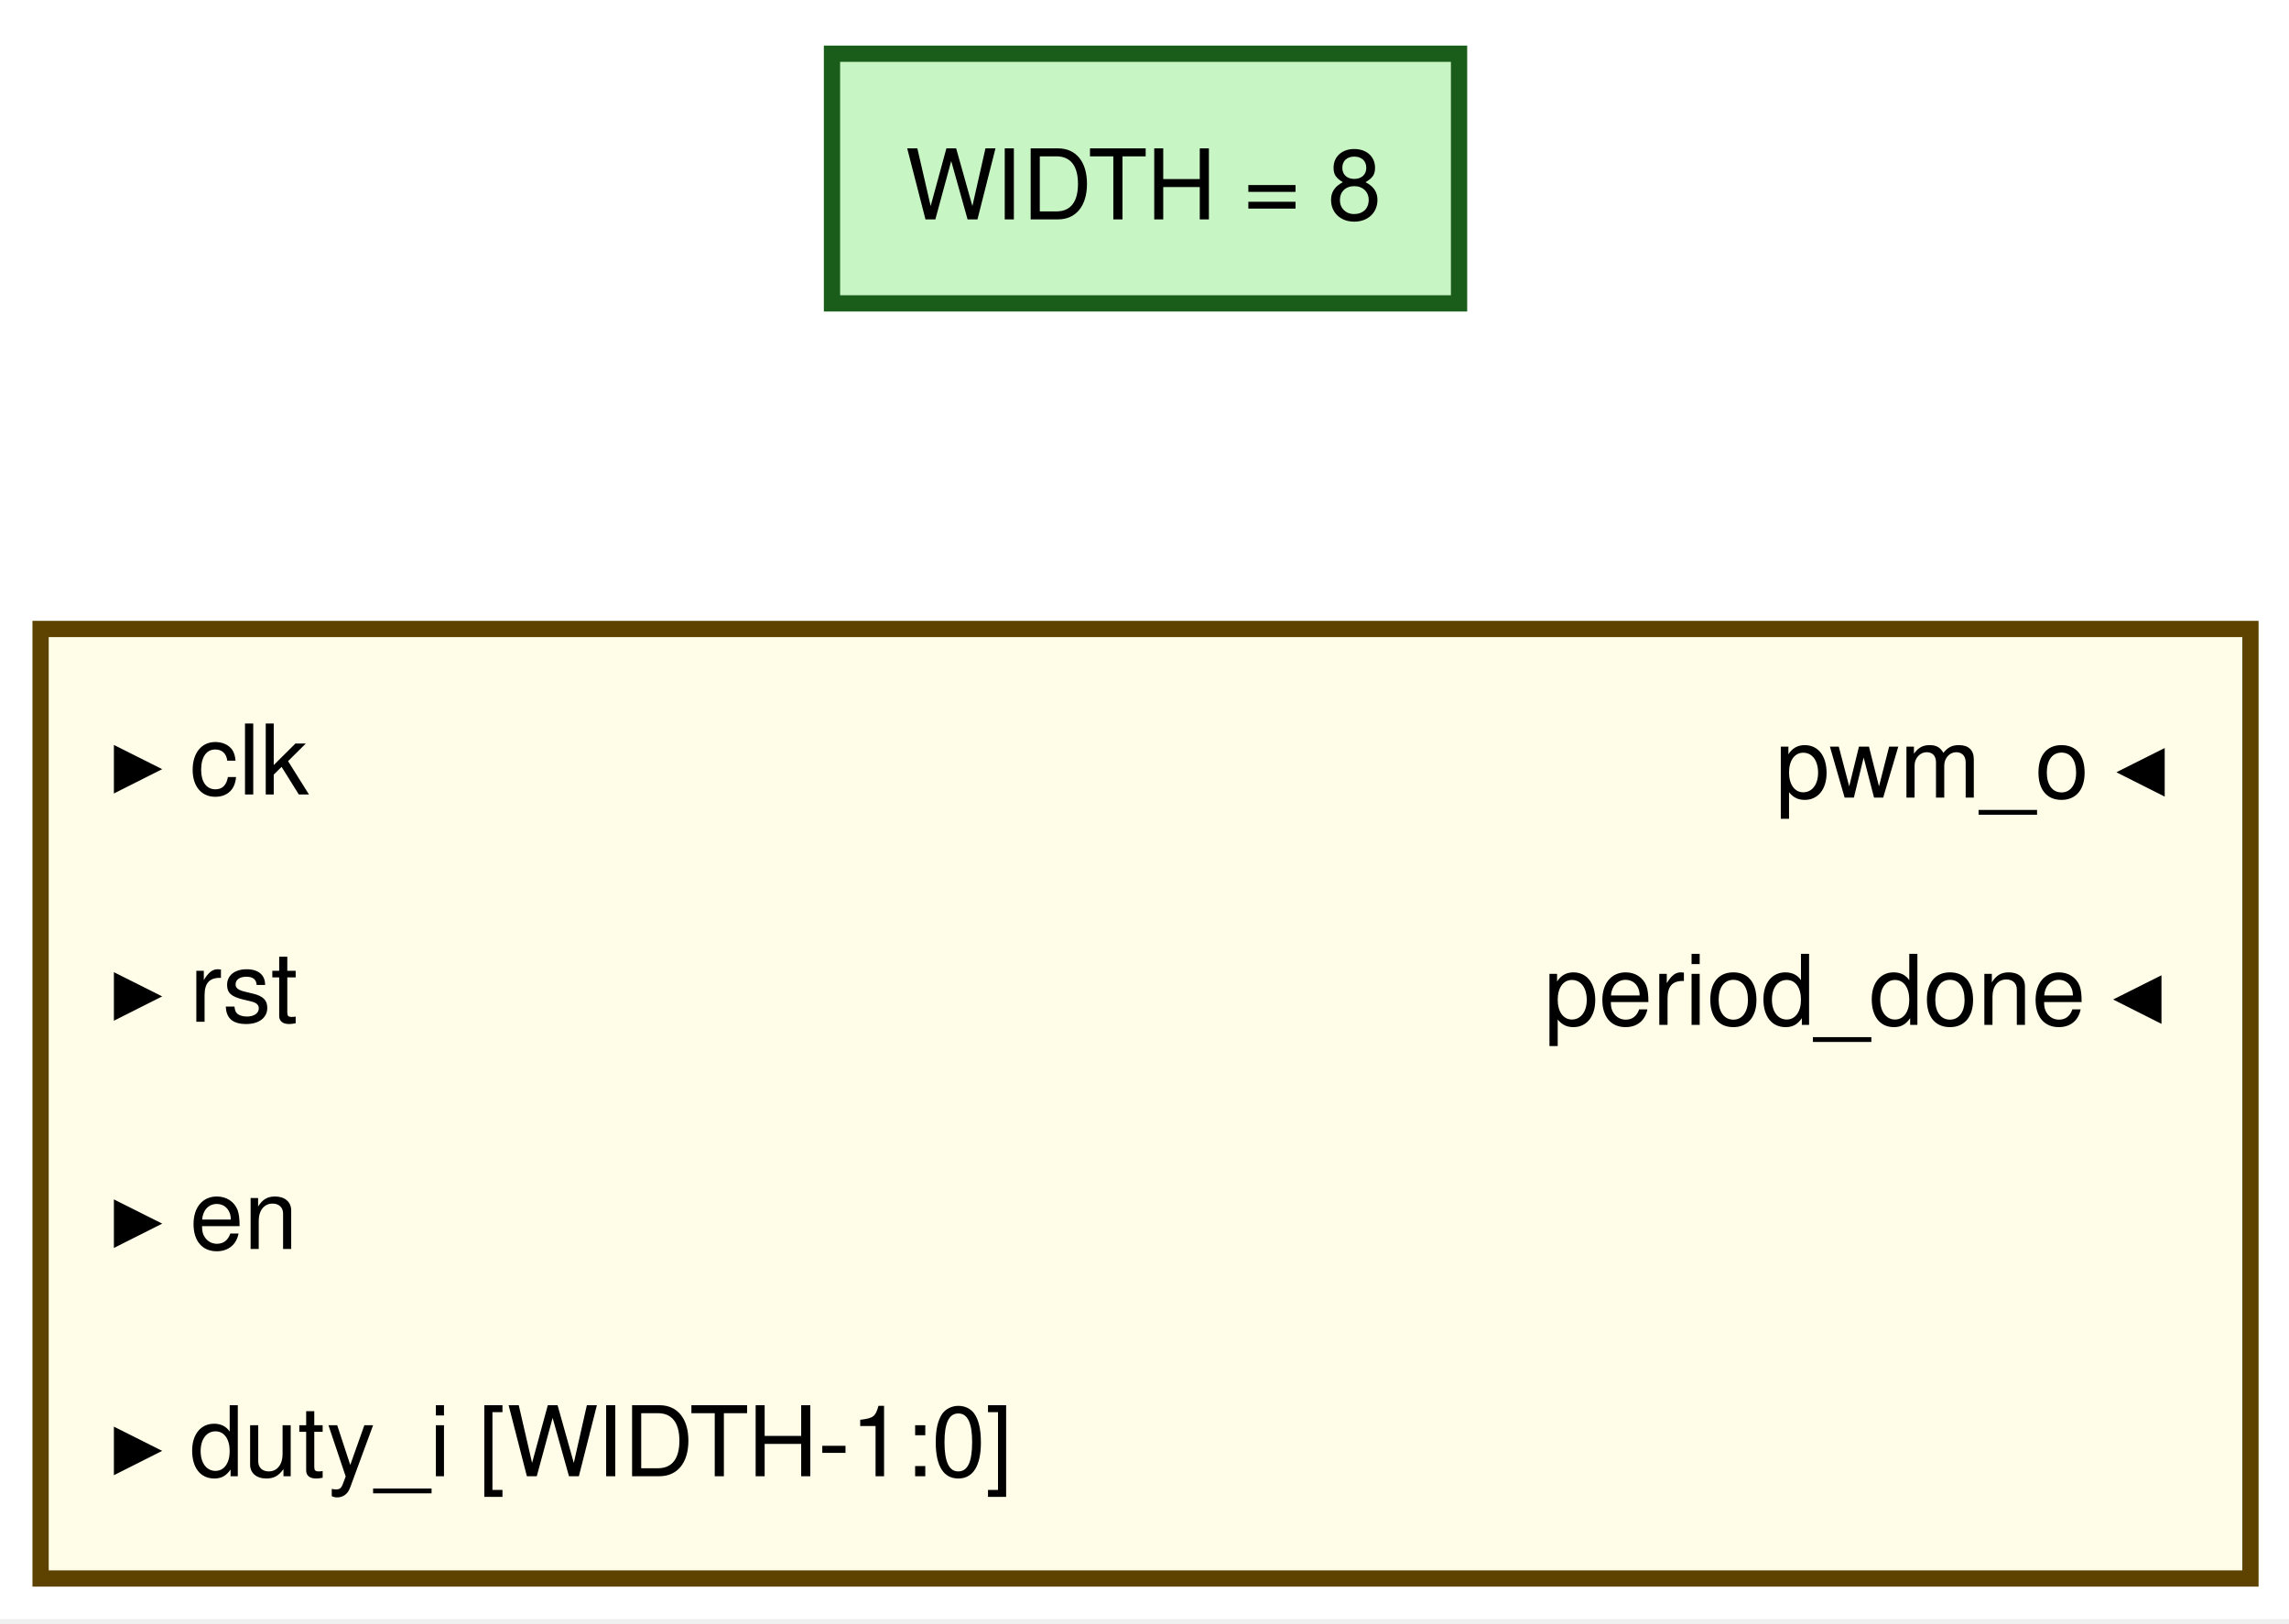
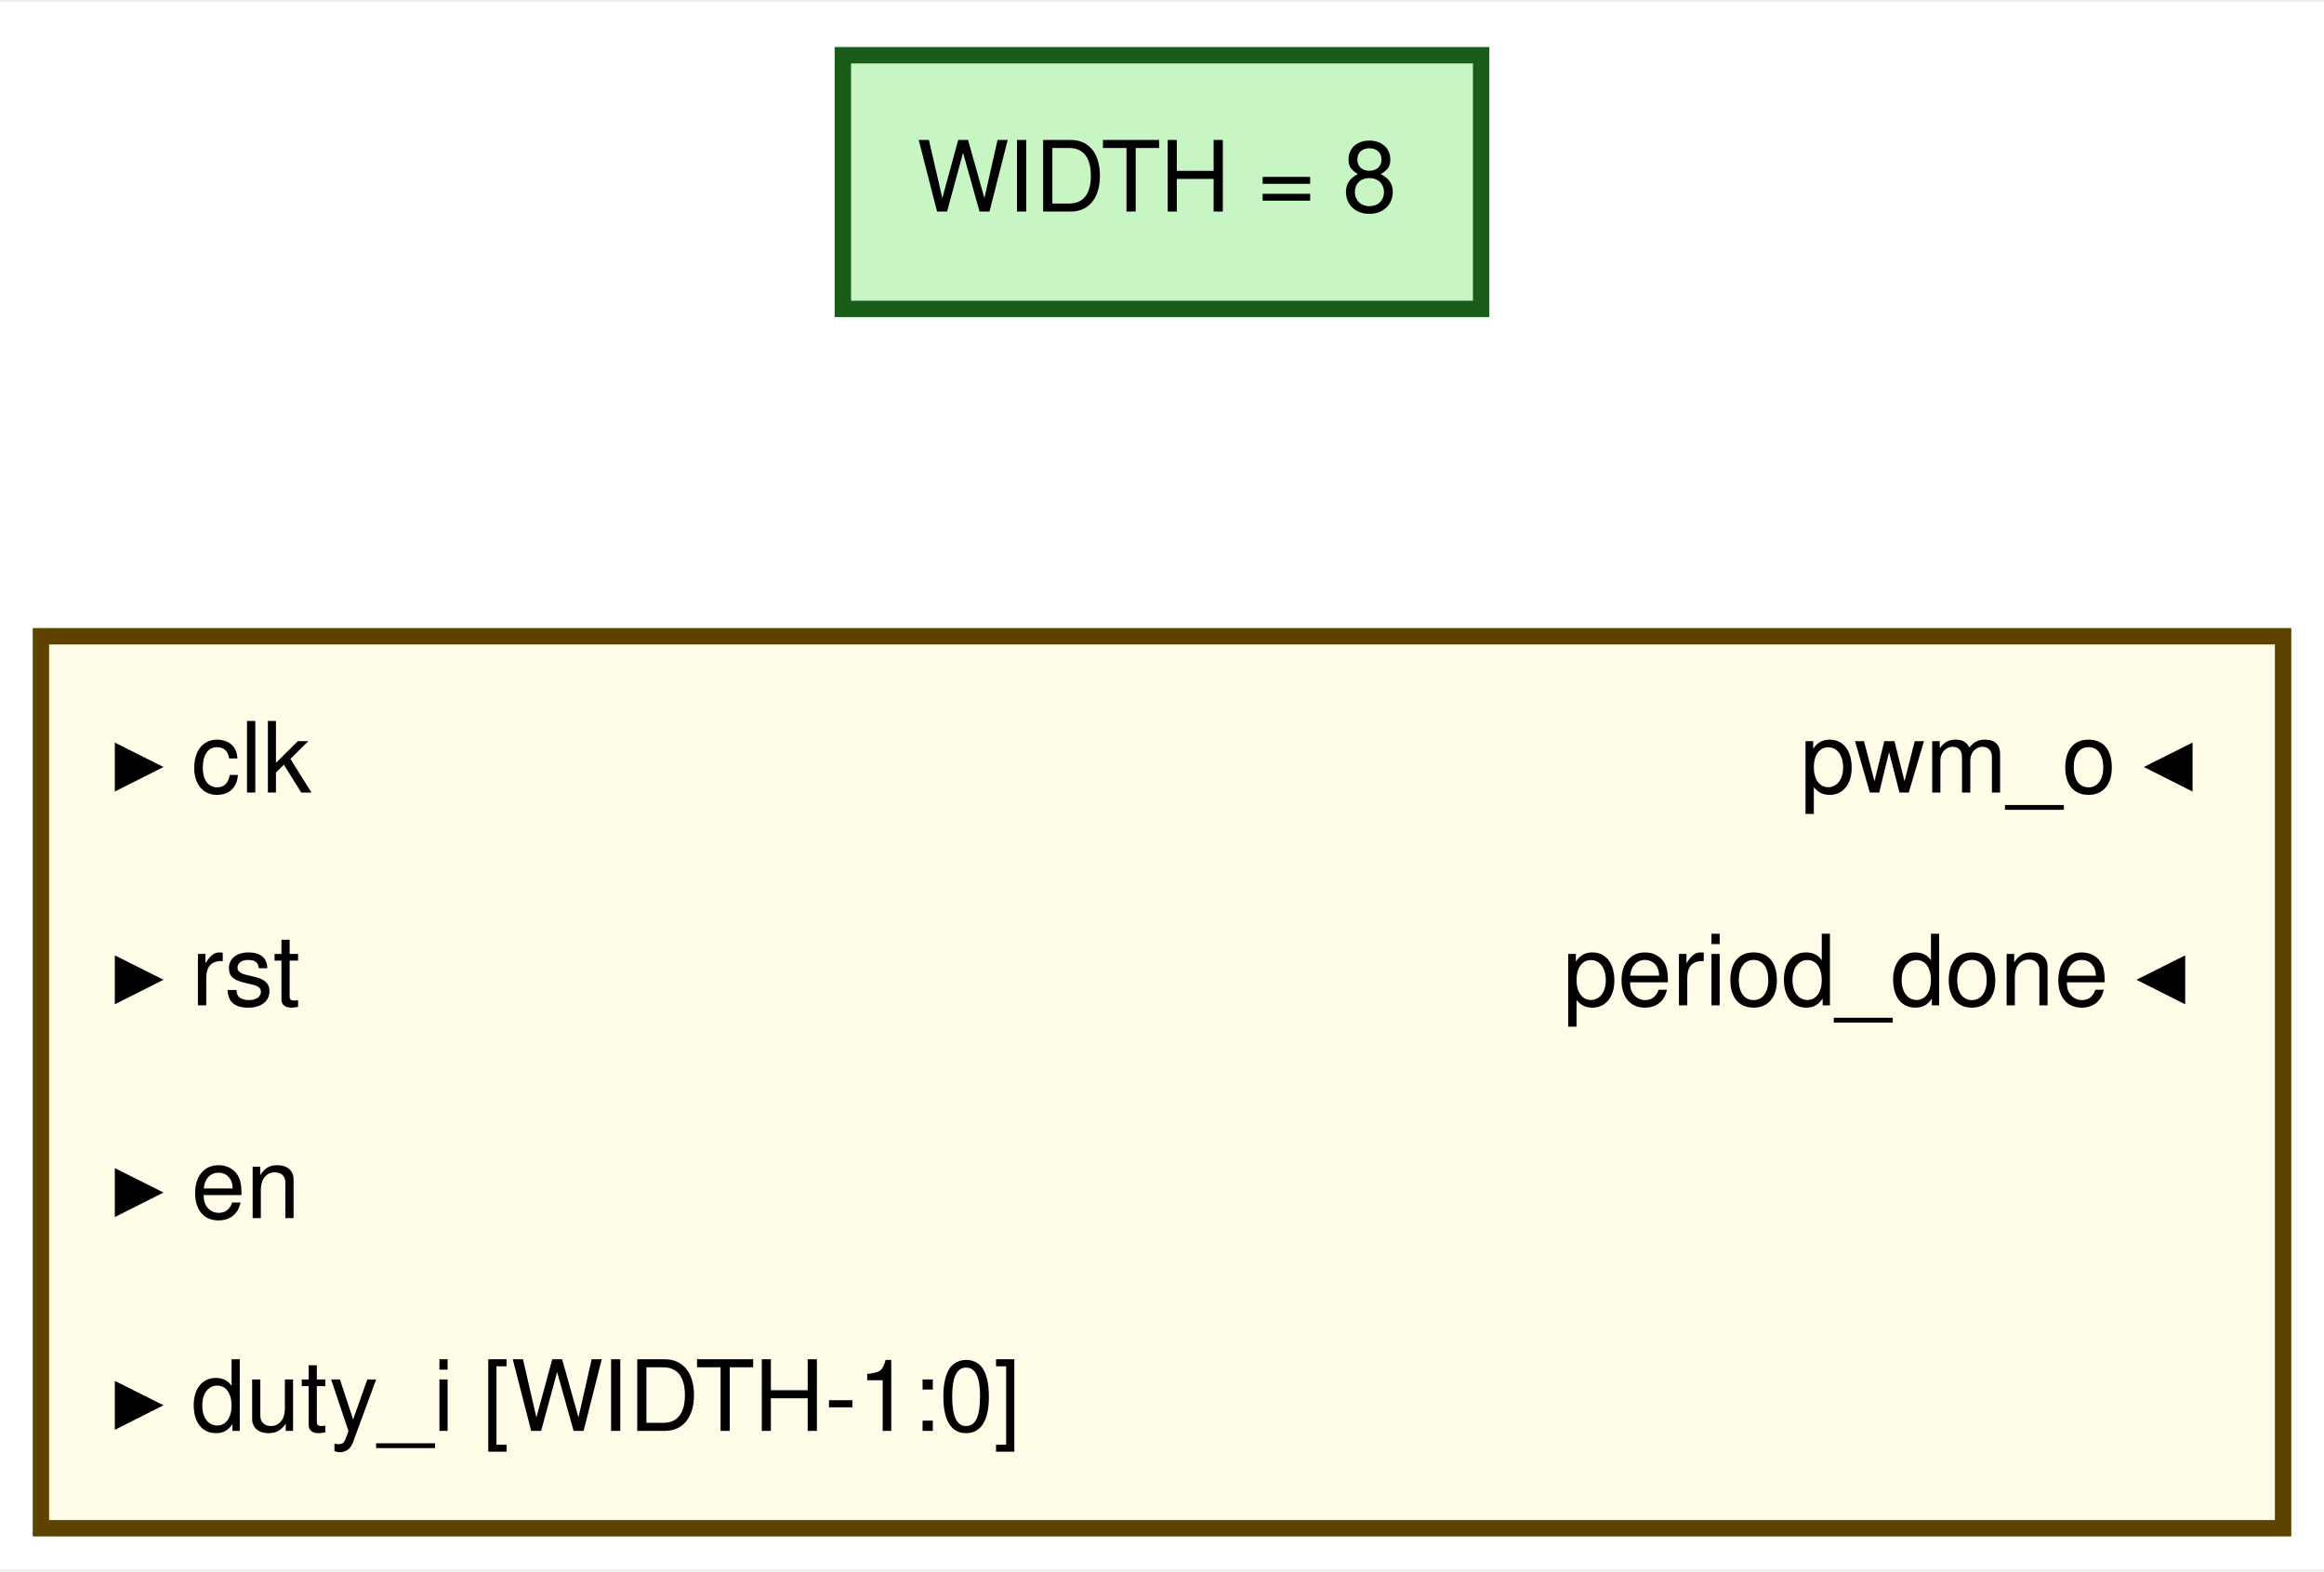
- <svg xmlns="http://www.w3.org/2000/svg" width="282pt" height="200pt" viewBox="0.00 0.00 282.00 200.00">
-   <g id="graph0" class="graph" transform="scale(1 1) rotate(0) translate(4 195.5)">
-     <polygon fill="white" stroke="none" points="-4,4 -4,-195.5 278.25,-195.5 278.25,4 -4,4" />
+ <svg xmlns="http://www.w3.org/2000/svg" width="284pt" height="192pt" viewBox="0.00 0.00 284.00 191.50">
+   <g id="graph0" class="graph" transform="scale(1 1) rotate(0) translate(4 187.5)">
+     <polygon fill="white" stroke="transparent" points="-4,4 -4,-187.5 280,-187.5 280,4 -4,4" />
    <g id="node1" class="node">
-       <polygon fill="#c8f5c4" stroke="none" points="97.5,-157.12 97.5,-189.88 176.75,-189.88 176.75,-157.12 97.5,-157.12" />
-       <text xml:space="preserve" text-anchor="start" x="107.5" y="-168.47" font-family="Helvetica,sans-Serif" font-size="12.00">WIDTH = 8</text>
-       <polygon fill="none" stroke="#1a5c1a" stroke-width="2" points="98.5,-158.12 98.5,-188.88 175.75,-188.88 175.75,-158.12 98.5,-158.12" />
+       <polygon fill="#c8f5c4" stroke="transparent" points="98,-149 98,-182 178,-182 178,-149 98,-149" />
+       <text text-anchor="start" x="108" y="-161.9" font-family="Helvetica,sans-Serif" font-size="12.00">WIDTH = 8</text>
+       <polygon fill="none" stroke="#1a5c1a" stroke-width="2" points="99,-150 99,-181 177,-181 177,-150 99,-150" />
    </g>
    <g id="node2" class="node">
-       <polygon fill="#fffde7" stroke="none" points="0,0 0,-119 274.25,-119 274.25,0 0,0" />
-       <text xml:space="preserve" text-anchor="start" x="10" y="-97.6" font-family="Helvetica,sans-Serif" font-size="12.00">▸ clk</text>
-       <text xml:space="preserve" text-anchor="start" x="151.75" y="-96.47" font-family="Helvetica,sans-Serif" font-size="12.00"> </text>
-       <text xml:space="preserve" text-anchor="start" x="214.75" y="-97.22" font-family="Helvetica,sans-Serif" font-size="12.00">pwm_o ◂</text>
-       <text xml:space="preserve" text-anchor="start" x="10" y="-69.6" font-family="Helvetica,sans-Serif" font-size="12.00">▸ rst</text>
-       <text xml:space="preserve" text-anchor="start" x="151.75" y="-68.47" font-family="Helvetica,sans-Serif" font-size="12.00"> </text>
-       <text xml:space="preserve" text-anchor="start" x="186.25" y="-69.22" font-family="Helvetica,sans-Serif" font-size="12.00">period_done ◂</text>
-       <text xml:space="preserve" text-anchor="start" x="10" y="-41.6" font-family="Helvetica,sans-Serif" font-size="12.00">▸ en</text>
-       <text xml:space="preserve" text-anchor="start" x="151.75" y="-40.48" font-family="Helvetica,sans-Serif" font-size="12.00"> </text>
-       <text xml:space="preserve" text-anchor="start" x="223.75" y="-40.48" font-family="Helvetica,sans-Serif" font-size="12.00"> </text>
-       <text xml:space="preserve" text-anchor="start" x="10" y="-13.6" font-family="Helvetica,sans-Serif" font-size="12.00">▸ duty_i [WIDTH-1:0]</text>
-       <text xml:space="preserve" text-anchor="start" x="151.75" y="-12.47" font-family="Helvetica,sans-Serif" font-size="12.00"> </text>
-       <text xml:space="preserve" text-anchor="start" x="223.75" y="-12.47" font-family="Helvetica,sans-Serif" font-size="12.00"> </text>
-       <polygon fill="none" stroke="#5d4200" stroke-width="2" points="1,-1 1,-118 273.25,-118 273.25,-1 1,-1" />
+       <polygon fill="#fffde7" stroke="transparent" points="0,0 0,-111 276,-111 276,0 0,0" />
+       <text text-anchor="start" x="10" y="-90.9" font-family="Helvetica,sans-Serif" font-size="12.00">▸ clk</text>
+       <text text-anchor="start" x="152" y="-90.9" font-family="Helvetica,sans-Serif" font-size="12.00"> </text>
+       <text text-anchor="start" x="216" y="-90.9" font-family="Helvetica,sans-Serif" font-size="12.00">pwm_o ◂</text>
+       <text text-anchor="start" x="10" y="-64.9" font-family="Helvetica,sans-Serif" font-size="12.00">▸ rst</text>
+       <text text-anchor="start" x="152" y="-64.9" font-family="Helvetica,sans-Serif" font-size="12.00"> </text>
+       <text text-anchor="start" x="187" y="-64.9" font-family="Helvetica,sans-Serif" font-size="12.00">period_done ◂</text>
+       <text text-anchor="start" x="10" y="-38.9" font-family="Helvetica,sans-Serif" font-size="12.00">▸ en</text>
+       <text text-anchor="start" x="152" y="-38.9" font-family="Helvetica,sans-Serif" font-size="12.00"> </text>
+       <text text-anchor="start" x="224.5" y="-38.9" font-family="Helvetica,sans-Serif" font-size="12.00"> </text>
+       <text text-anchor="start" x="10" y="-12.9" font-family="Helvetica,sans-Serif" font-size="12.00">▸ duty_i [WIDTH-1:0]</text>
+       <text text-anchor="start" x="152" y="-12.9" font-family="Helvetica,sans-Serif" font-size="12.00"> </text>
+       <text text-anchor="start" x="224.5" y="-12.9" font-family="Helvetica,sans-Serif" font-size="12.00"> </text>
+       <polygon fill="none" stroke="#5d4200" stroke-width="2" points="1,-1 1,-110 275,-110 275,-1 1,-1" />
    </g>
  </g>
</svg>
